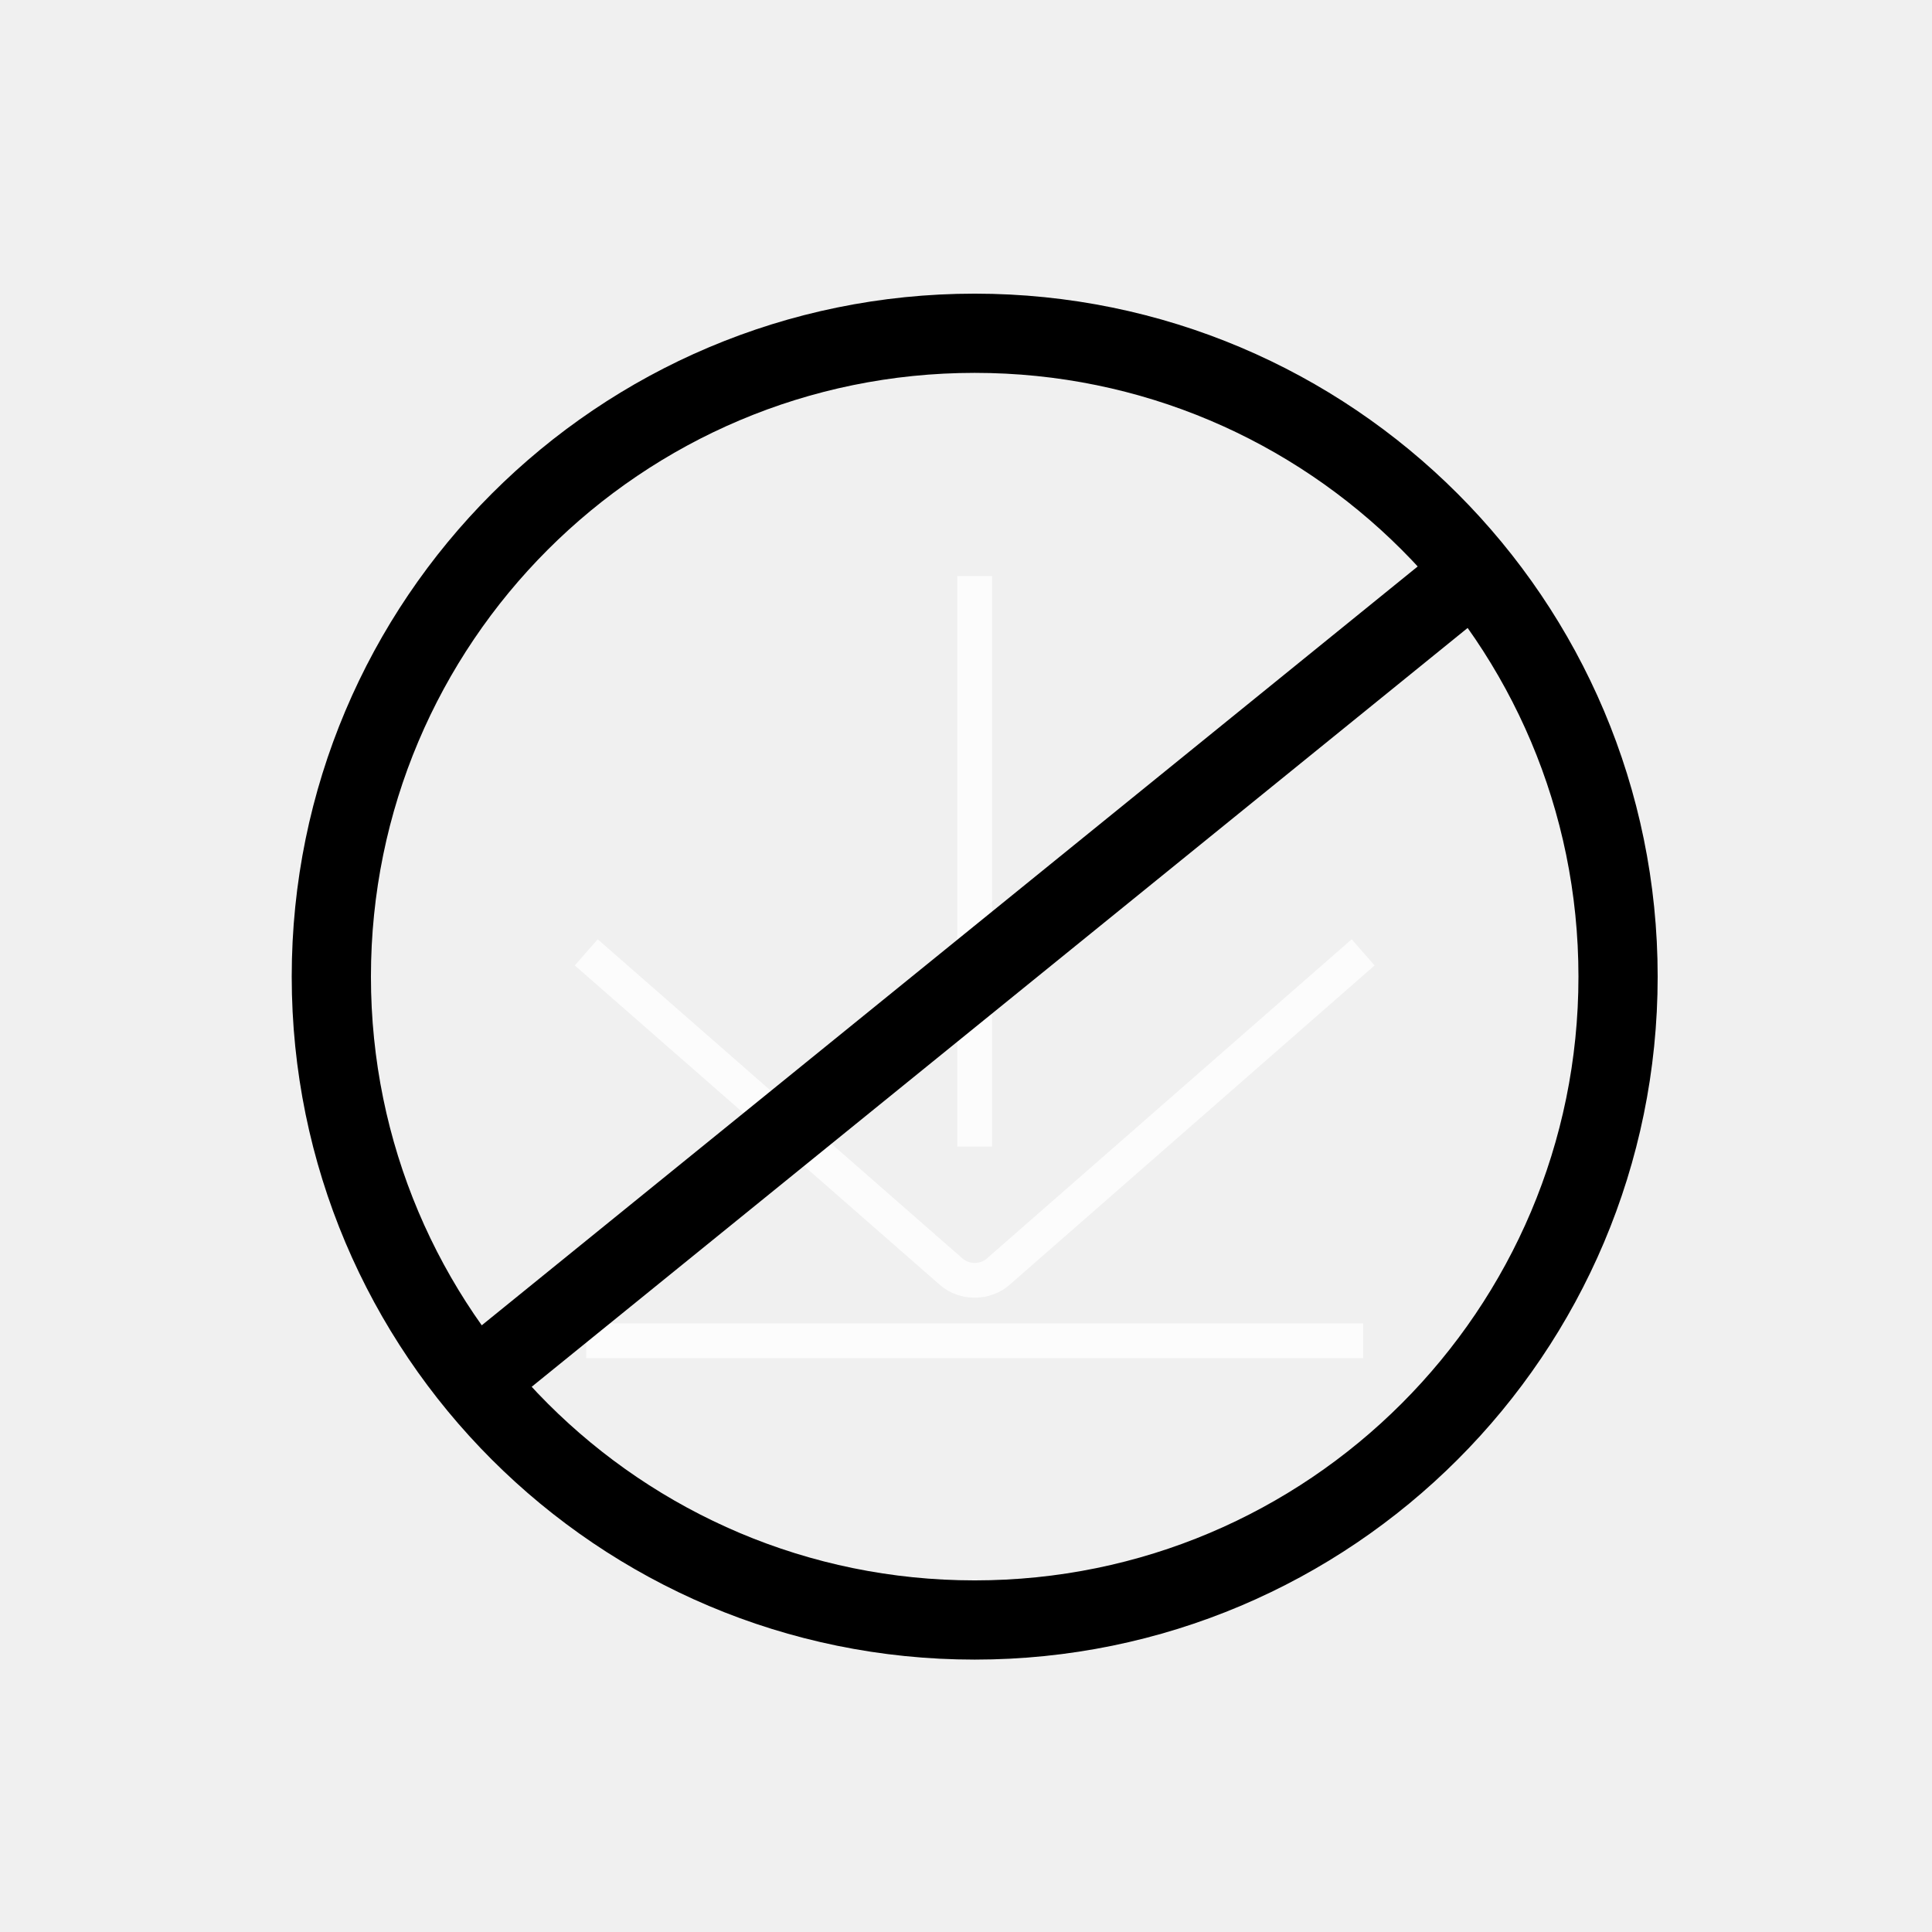
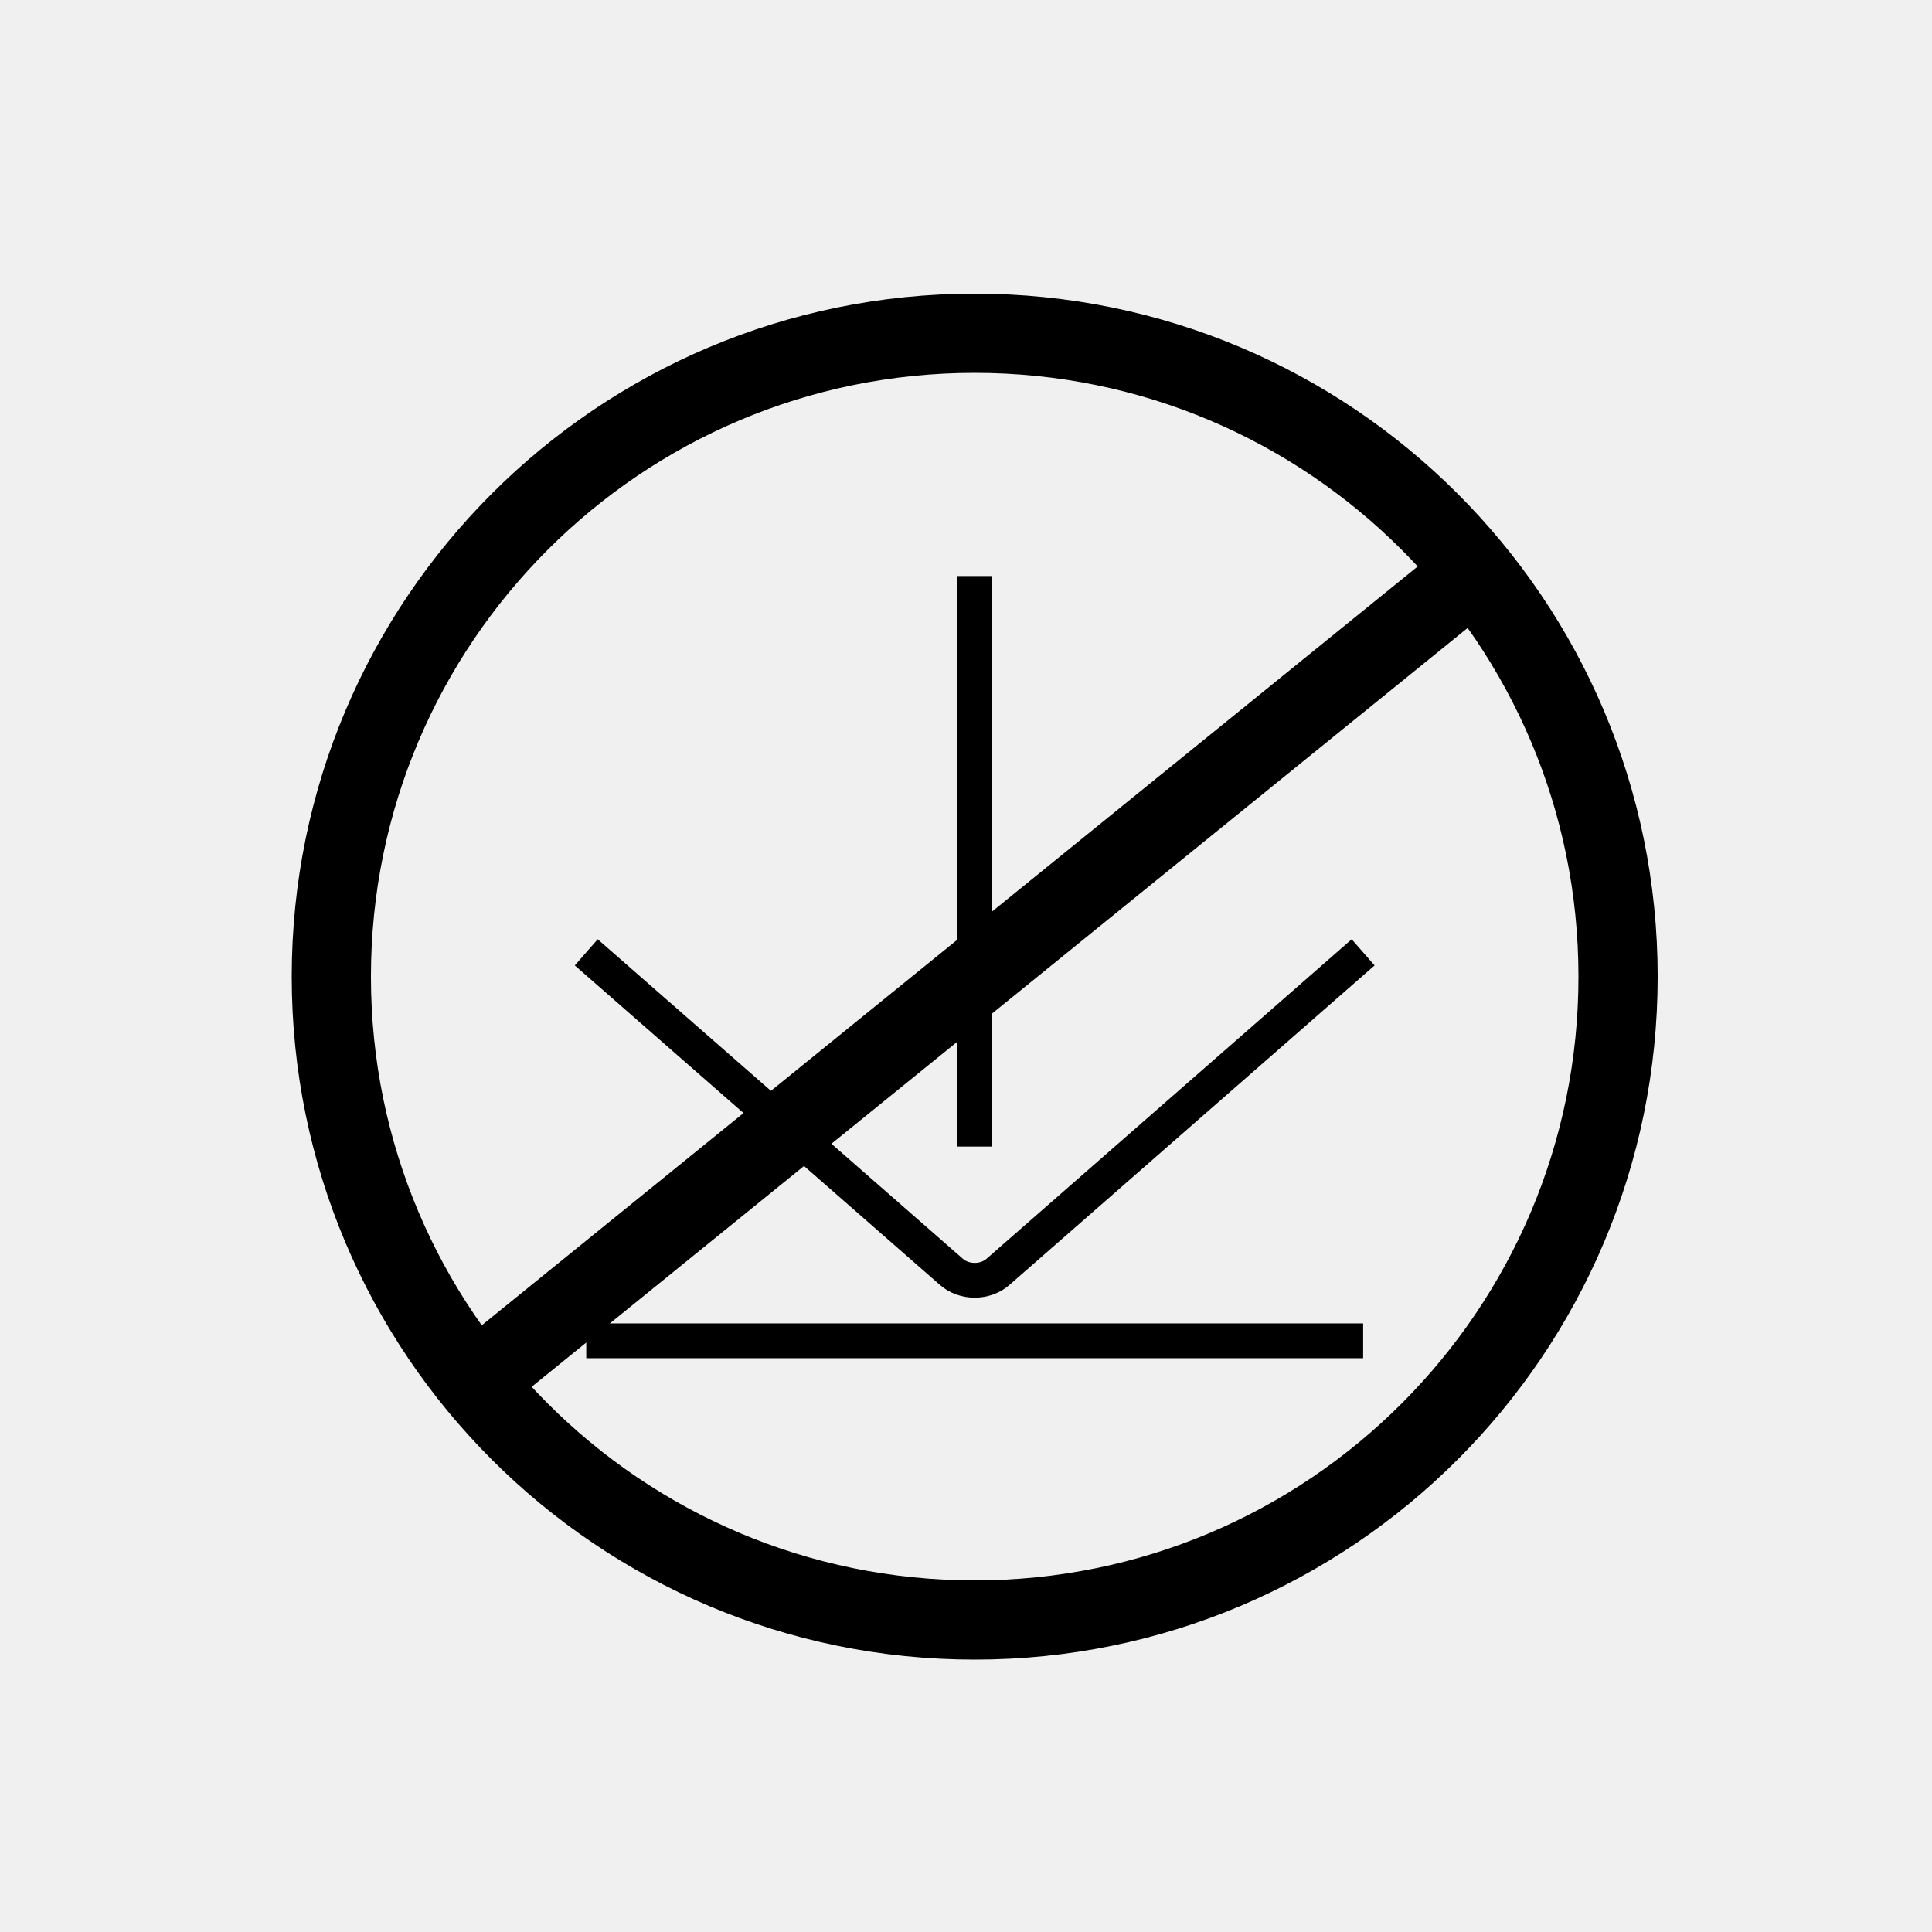
- <svg xmlns="http://www.w3.org/2000/svg" version="1.1" x="0px" y="0px" viewBox="0 0 1000 1000" enable-background="new 0 0 1000 1000" xml:space="preserve">
+ <svg xmlns="http://www.w3.org/2000/svg" version="1.1" x="0px" y="0px" width="1000px" height="1000px" viewBox="0 0 1000 1000" enable-background="new 0 0 1000 1000" xml:space="preserve">
  <g id="loop" display="none">
    <g>
      <g id="Desktop">
        <g display="inline">
          <path fill="none" stroke="#000000" stroke-width="4" stroke-miterlimit="10" d="M369.5,591c0,5.5-4.5,10-10,10h-88      c-5.5,0-10-4.5-10-10V251c0-5.5,4.5-10,10-10h88c5.5,0,10,4.5,10,10V591z" />
        </g>
        <line display="inline" fill="none" stroke="#000000" stroke-width="4" stroke-miterlimit="10" x1="380.5" y1="239" x2="380.5" y2="599" />
        <g display="inline">
          <path fill="none" stroke="#000000" stroke-width="4" stroke-miterlimit="10" d="M380.5,599h350c5.5,0,10-4.5,10-10V249      c0-5.5-4.5-10-10-10h-350" />
        </g>
        <line display="inline" fill="none" stroke="#000000" stroke-width="4" stroke-miterlimit="10" x1="389.5" y1="275" x2="722.5" y2="275" />
        <polyline display="inline" fill="none" stroke="#000000" stroke-width="4" stroke-miterlimit="10" points="398.5,266 389.5,257      398.5,248    " />
        <rect x="497.5" y="248" display="inline" fill="none" stroke="#000000" stroke-width="4" stroke-miterlimit="10" width="18" height="18" />
        <line display="inline" fill="none" stroke="#000000" stroke-width="4" stroke-miterlimit="10" x1="524.5" y1="257" x2="605.5" y2="257" />
        <polyline display="inline" fill="none" stroke="#000000" stroke-width="4" stroke-miterlimit="10" points="407.5,311 407.5,383      515.5,383    " />
        <polyline display="inline" fill="none" stroke="#000000" stroke-width="4" stroke-miterlimit="10" points="407.5,401 407.5,473      515.5,473    " />
        <polyline display="inline" fill="none" stroke="#000000" stroke-width="4" stroke-miterlimit="10" points="407.5,491 407.5,563      515.5,563    " />
        <polyline display="inline" fill="none" stroke="#000000" stroke-width="4" stroke-miterlimit="10" points="587.5,311 587.5,383      695.5,383    " />
        <polyline display="inline" fill="none" stroke="#000000" stroke-width="4" stroke-miterlimit="10" points="587.5,401 587.5,473      695.5,473    " />
        <polyline display="inline" fill="none" stroke="#000000" stroke-width="4" stroke-miterlimit="10" points="587.5,491 587.5,563      695.5,563    " />
        <line display="inline" fill="none" stroke="#000000" stroke-width="4" stroke-miterlimit="10" x1="272.5" y1="275" x2="362.5" y2="275" />
        <circle display="inline" fill="none" stroke="#000000" stroke-width="4" stroke-miterlimit="10" cx="317.5" cy="257" r="9" />
        <line display="inline" fill="none" stroke="#000000" stroke-width="4" stroke-miterlimit="10" x1="272.5" y1="554" x2="362.5" y2="554" />
        <line display="inline" fill="none" stroke="#000000" stroke-width="4" stroke-miterlimit="10" x1="371.5" y1="248" x2="380.5" y2="248" />
        <polygon display="inline" fill="none" stroke="#000000" stroke-width="4" stroke-miterlimit="10" points="281.5,338.5 272.5,352      286,352 290.5,352    " />
        <polygon display="inline" fill="none" stroke="#000000" stroke-width="4" stroke-miterlimit="10" points="281.5,387.5 272.5,401      286,401 290.5,401    " />
        <polygon display="inline" fill="none" stroke="#000000" stroke-width="4" stroke-miterlimit="10" points="281.5,432.5 272.5,446      286,446 290.5,446    " />
        <line display="inline" fill="none" stroke="#000000" stroke-width="4" stroke-miterlimit="10" x1="299.5" y1="356" x2="335.5" y2="356" />
        <line display="inline" fill="none" stroke="#000000" stroke-width="4" stroke-miterlimit="10" x1="299.5" y1="401" x2="335.5" y2="401" />
        <line display="inline" fill="none" stroke="#000000" stroke-width="4" stroke-miterlimit="10" x1="299.5" y1="446" x2="335.5" y2="446" />
        <line display="inline" fill="none" stroke="#000000" stroke-width="4" stroke-miterlimit="10" x1="371.5" y1="590" x2="380.5" y2="590" />
        <g display="inline">
          <path d="M436.783,292.559V302h-1.219v-9.441H436.783z" />
          <path d="M438.911,302v-9.441h1.331l3.025,4.776c0.699,1.105,1.247,2.101,1.694,3.067l0.028-0.014      c-0.112-1.261-0.14-2.409-0.14-3.88v-3.95h1.147V302h-1.231l-2.998-4.791c-0.659-1.051-1.289-2.129-1.766-3.152l-0.042,0.014      c0.07,1.19,0.099,2.325,0.099,3.895V302H438.911z" />
          <path d="M454.72,301.692c-0.448,0.225-1.346,0.448-2.493,0.448c-2.662,0-4.665-1.681-4.665-4.777      c0-2.956,2.003-4.958,4.931-4.958c1.176,0,1.919,0.252,2.241,0.421l-0.294,0.993c-0.462-0.224-1.121-0.392-1.905-0.392      c-2.213,0-3.684,1.415-3.684,3.894c0,2.313,1.331,3.797,3.628,3.797c0.742,0,1.499-0.154,1.989-0.394L454.72,301.692z" />
          <path d="M464.017,297.182c0,3.25-1.976,4.973-4.385,4.973c-2.492,0-4.243-1.933-4.243-4.791c0-2.998,1.862-4.958,4.384-4.958      C462.35,292.405,464.017,294.38,464.017,297.182z M456.691,297.335c0,2.017,1.092,3.824,3.011,3.824      c1.934,0,3.026-1.779,3.026-3.923c0-1.877-0.98-3.838-3.013-3.838C457.699,293.399,456.691,295.262,456.691,297.335z" />
          <path d="M473.551,297.854c-0.069-1.315-0.153-2.898-0.14-4.076h-0.042c-0.322,1.107-0.714,2.283-1.19,3.586l-1.667,4.581h-0.926      l-1.526-4.496c-0.448-1.33-0.826-2.55-1.093-3.67h-0.027c-0.028,1.178-0.099,2.761-0.183,4.175L466.505,302h-1.163l0.658-9.441      h1.556l1.61,4.566c0.393,1.163,0.714,2.198,0.952,3.18h0.042c0.238-0.953,0.575-1.989,0.995-3.18l1.681-4.566h1.556l0.588,9.441      h-1.191L473.551,297.854z" />
          <path d="M478.069,292.559V302h-1.219v-9.441H478.069z" />
          <path d="M480.196,302v-9.441h1.331l3.025,4.776c0.699,1.105,1.246,2.101,1.694,3.067l0.028-0.014      c-0.112-1.261-0.14-2.409-0.14-3.88v-3.95h1.147V302h-1.231l-2.998-4.791c-0.659-1.051-1.289-2.129-1.766-3.152l-0.042,0.014      c0.07,1.19,0.099,2.325,0.099,3.895V302H480.196z" />
          <path d="M496.594,301.58c-0.547,0.195-1.625,0.519-2.899,0.519c-1.429,0-2.605-0.364-3.53-1.247      c-0.813-0.785-1.315-2.045-1.315-3.516c0.014-2.815,1.946-4.875,5.112-4.875c1.093,0,1.947,0.237,2.354,0.434l-0.294,0.995      c-0.504-0.224-1.135-0.406-2.087-0.406c-2.297,0-3.796,1.43-3.796,3.796c0,2.396,1.442,3.811,3.642,3.811      c0.798,0,1.345-0.112,1.625-0.252v-2.815h-1.919v-0.979h3.11v4.537H496.594z" />
        </g>
        <g display="inline">
          <path d="M623.634,297.182c0,3.25-1.976,4.973-4.384,4.973c-2.493,0-4.244-1.933-4.244-4.791c0-2.998,1.862-4.958,4.384-4.958      C621.967,292.405,623.634,294.38,623.634,297.182z M616.307,297.335c0,2.017,1.092,3.824,3.011,3.824      c1.934,0,3.026-1.779,3.026-3.923c0-1.877-0.98-3.838-3.013-3.838C617.315,293.399,616.307,295.262,616.307,297.335z" />
          <path d="M626.429,292.559v5.589c0,2.115,0.938,3.013,2.199,3.013c1.4,0,2.297-0.926,2.297-3.013v-5.589h1.231v5.505      c0,2.899-1.526,4.09-3.571,4.09c-1.934,0-3.391-1.106-3.391-4.033v-5.562H626.429z" />
          <path d="M636.061,293.596h-2.872v-1.037h6.99v1.037h-2.885V302h-1.233V293.596L636.061,293.596z" />
          <path d="M648.034,301.58c-0.546,0.195-1.625,0.519-2.898,0.519c-1.429,0-2.605-0.364-3.53-1.247      c-0.813-0.785-1.316-2.045-1.316-3.516c0.015-2.815,1.947-4.875,5.113-4.875c1.092,0,1.947,0.237,2.354,0.434l-0.294,0.995      c-0.505-0.224-1.136-0.406-2.087-0.406c-2.298,0-3.797,1.43-3.797,3.796c0,2.396,1.443,3.811,3.643,3.811      c0.798,0,1.345-0.112,1.625-0.252v-2.815h-1.919v-0.979h3.109v4.537H648.034z" />
          <path d="M657.961,297.182c0,3.25-1.976,4.973-4.385,4.973c-2.492,0-4.244-1.933-4.244-4.791c0-2.998,1.863-4.958,4.385-4.958      C656.293,292.405,657.961,294.38,657.961,297.182z M650.635,297.335c0,2.017,1.092,3.824,3.012,3.824      c1.933,0,3.025-1.779,3.025-3.923c0-1.877-0.98-3.838-3.013-3.838C651.643,293.399,650.635,295.262,650.635,297.335z" />
          <path d="M660.758,292.559V302h-1.22v-9.441H660.758z" />
          <path d="M662.885,302v-9.441h1.331l3.024,4.776c0.7,1.105,1.247,2.101,1.695,3.067l0.028-0.014      c-0.112-1.261-0.141-2.409-0.141-3.88v-3.95h1.148V302h-1.232l-2.998-4.791c-0.659-1.051-1.289-2.129-1.765-3.152l-0.042,0.014      c0.07,1.19,0.098,2.325,0.098,3.895V302H662.885z" />
          <path d="M679.282,301.58c-0.546,0.195-1.625,0.519-2.898,0.519c-1.43,0-2.605-0.364-3.53-1.247      c-0.813-0.785-1.316-2.045-1.316-3.516c0.015-2.815,1.947-4.875,5.113-4.875c1.092,0,1.947,0.237,2.354,0.434l-0.295,0.995      c-0.504-0.224-1.135-0.406-2.087-0.406c-2.297,0-3.796,1.43-3.796,3.796c0,2.396,1.443,3.811,3.643,3.811      c0.798,0,1.345-0.112,1.625-0.252v-2.815h-1.919v-0.979h3.109v4.537H679.282z" />
        </g>
      </g>
      <g id="Mobile">
        <path display="inline" fill="none" stroke="#000000" stroke-width="4" stroke-miterlimit="10" d="M1127.5,588     c0,6.627-5.373,12-12,12h-201c-6.627,0-12-5.373-12-12V252c0-6.627,5.373-12,12-12h201c6.627,0,12,5.373,12,12V588z" />
        <line display="inline" fill="none" stroke="#000000" stroke-width="4" stroke-miterlimit="10" x1="920.5" y1="293" x2="1100.5" y2="293" />
        <circle display="inline" fill="none" stroke="#000000" stroke-width="4" stroke-miterlimit="10" cx="1010.5" cy="266" r="18" />
        <line display="inline" fill="none" stroke="#000000" stroke-width="4" stroke-miterlimit="10" x1="921.5" y1="563" x2="1101.5" y2="563" />
        <polyline display="inline" fill="none" stroke="#000000" stroke-width="4" stroke-miterlimit="10" points="966.5,329 966.5,401      1074.5,401    " />
        <polyline display="inline" fill="none" stroke="#000000" stroke-width="4" stroke-miterlimit="10" points="966.5,455 966.5,527      1074.5,527    " />
        <g display="inline">
          <path d="M984.719,302.154v9.441h-1.22v-9.441H984.719z" />
          <path d="M986.846,311.595v-9.441h1.332l3.024,4.776c0.699,1.106,1.246,2.101,1.694,3.068l0.028-0.015      c-0.112-1.261-0.142-2.408-0.142-3.88v-3.95h1.148v9.441H992.7l-2.997-4.791c-0.658-1.051-1.289-2.129-1.765-3.152l-0.043,0.015      c0.07,1.189,0.099,2.325,0.099,3.894v4.034L986.846,311.595L986.846,311.595z" />
          <path d="M1002.655,311.287c-0.448,0.224-1.345,0.447-2.493,0.447c-2.661,0-4.664-1.681-4.664-4.776      c0-2.956,2.003-4.958,4.931-4.958c1.177,0,1.92,0.252,2.242,0.42l-0.295,0.994c-0.462-0.225-1.121-0.393-1.904-0.393      c-2.214,0-3.686,1.415-3.686,3.895c0,2.312,1.331,3.796,3.628,3.796c0.742,0,1.5-0.154,1.989-0.394L1002.655,311.287z" />
          <path d="M1011.952,306.777c0,3.25-1.976,4.974-4.384,4.974c-2.494,0-4.244-1.934-4.244-4.791c0-2.998,1.862-4.958,4.385-4.958      C1010.285,302,1011.952,303.975,1011.952,306.777z M1004.628,306.931c0,2.017,1.092,3.824,3.011,3.824      c1.933,0,3.025-1.779,3.025-3.922c0-1.877-0.979-3.838-3.012-3.838C1005.635,302.995,1004.628,304.857,1004.628,306.931z" />
          <path d="M1021.486,307.448c-0.07-1.315-0.154-2.898-0.141-4.075h-0.041c-0.322,1.106-0.715,2.282-1.191,3.586l-1.666,4.581      h-0.926l-1.526-4.496c-0.447-1.331-0.825-2.55-1.093-3.67h-0.027c-0.027,1.177-0.099,2.76-0.183,4.174l-0.252,4.048h-1.163      l0.658-9.441h1.556l1.61,4.566c0.393,1.163,0.715,2.199,0.953,3.18h0.041c0.238-0.953,0.575-1.988,0.995-3.18l1.681-4.566h1.555      l0.59,9.441h-1.19L1021.486,307.448z" />
          <path d="M1026.005,302.154v9.441h-1.22v-9.441H1026.005z" />
          <path d="M1028.132,311.595v-9.441h1.331l3.025,4.776c0.699,1.106,1.246,2.101,1.694,3.068l0.028-0.015      c-0.112-1.261-0.142-2.408-0.142-3.88v-3.95h1.148v9.441h-1.232l-2.997-4.791c-0.659-1.051-1.289-2.129-1.765-3.152      l-0.043,0.015c0.069,1.189,0.099,2.325,0.099,3.894v4.034L1028.132,311.595L1028.132,311.595z" />
          <path d="M1044.529,311.175c-0.547,0.196-1.625,0.519-2.898,0.519c-1.43,0-2.605-0.363-3.53-1.247      c-0.813-0.784-1.316-2.045-1.316-3.516c0.015-2.815,1.947-4.875,5.113-4.875c1.092,0,1.946,0.238,2.353,0.434l-0.293,0.995      c-0.505-0.224-1.136-0.405-2.089-0.405c-2.297,0-3.795,1.429-3.795,3.796c0,2.396,1.442,3.81,3.643,3.81      c0.798,0,1.345-0.112,1.625-0.252v-2.814h-1.919v-0.98h3.108L1044.529,311.175L1044.529,311.175z" />
        </g>
        <g display="inline">
          <path d="M991.852,450.027c0,3.25-1.976,4.974-4.385,4.974c-2.493,0-4.244-1.934-4.244-4.791c0-2.998,1.862-4.958,4.385-4.958      C990.184,445.25,991.852,447.226,991.852,450.027z M984.525,450.181c0,2.017,1.092,3.824,3.012,3.824      c1.934,0,3.025-1.779,3.025-3.923c0-1.877-0.979-3.838-3.012-3.838C985.533,446.244,984.525,448.108,984.525,450.181z" />
          <path d="M994.647,445.405v5.589c0,2.115,0.938,3.013,2.199,3.013c1.4,0,2.298-0.926,2.298-3.013v-5.589h1.231v5.505      c0,2.899-1.526,4.091-3.571,4.091c-1.935,0-3.391-1.107-3.391-4.034v-5.562H994.647z" />
          <path d="M1004.279,446.441h-2.871v-1.037h6.989v1.037h-2.886v8.404h-1.232V446.441L1004.279,446.441z" />
          <path d="M1016.253,454.425c-0.547,0.195-1.625,0.519-2.898,0.519c-1.43,0-2.604-0.364-3.531-1.247      c-0.813-0.785-1.315-2.045-1.315-3.516c0.014-2.815,1.946-4.875,5.112-4.875c1.093,0,1.947,0.238,2.354,0.434l-0.295,0.995      c-0.504-0.224-1.135-0.406-2.087-0.406c-2.297,0-3.796,1.43-3.796,3.797c0,2.396,1.442,3.81,3.643,3.81      c0.798,0,1.344-0.112,1.625-0.252v-2.815h-1.92v-0.979h3.109L1016.253,454.425L1016.253,454.425z" />
          <path d="M1026.179,450.027c0,3.25-1.977,4.974-4.384,4.974c-2.494,0-4.244-1.934-4.244-4.791c0-2.998,1.861-4.958,4.384-4.958      C1024.512,445.25,1026.179,447.226,1026.179,450.027z M1018.854,450.181c0,2.017,1.092,3.824,3.012,3.824      c1.933,0,3.025-1.779,3.025-3.923c0-1.877-0.98-3.838-3.012-3.838C1019.861,446.244,1018.854,448.108,1018.854,450.181z" />
          <path d="M1028.975,445.405v9.441h-1.219v-9.441H1028.975z" />
          <path d="M1031.103,454.846v-9.441h1.331l3.024,4.776c0.7,1.105,1.246,2.101,1.695,3.067l0.027-0.014      c-0.111-1.261-0.141-2.409-0.141-3.88v-3.95h1.148v9.441h-1.232l-2.996-4.791c-0.659-1.051-1.289-2.129-1.767-3.152      l-0.042,0.014c0.069,1.19,0.1,2.325,0.1,3.895v4.034L1031.103,454.846L1031.103,454.846z" />
          <path d="M1047.5,454.425c-0.547,0.195-1.625,0.519-2.898,0.519c-1.429,0-2.605-0.364-3.53-1.247      c-0.813-0.785-1.315-2.045-1.315-3.516c0.014-2.815,1.946-4.875,5.112-4.875c1.093,0,1.946,0.238,2.354,0.434l-0.294,0.995      c-0.504-0.224-1.135-0.406-2.088-0.406c-2.297,0-3.795,1.43-3.795,3.797c0,2.396,1.441,3.81,3.642,3.81      c0.798,0,1.345-0.112,1.624-0.252v-2.815h-1.918v-0.979h3.107V454.425z" />
        </g>
        <line display="inline" fill="none" stroke="#000000" stroke-width="4" stroke-miterlimit="10" x1="1082.5" y1="258" x2="1109.5" y2="258" />
        <line display="inline" fill="none" stroke="#000000" stroke-width="4" stroke-miterlimit="10" x1="1082.5" y1="266" x2="1109.5" y2="266" />
        <line display="inline" fill="none" stroke="#000000" stroke-width="4" stroke-miterlimit="10" x1="1082.5" y1="275" x2="1109.5" y2="275" />
      </g>
      <polyline display="inline" fill="none" stroke="#FFFFFF" stroke-width="4" stroke-miterlimit="10" points="416.5,320 416.5,374     497.5,374   " />
      <polyline display="inline" fill="none" stroke="#FFFFFF" stroke-width="4" stroke-miterlimit="10" points="416.5,410 416.5,464     497.5,464   " />
      <polyline display="inline" fill="none" stroke="#FFFFFF" stroke-width="4" stroke-miterlimit="10" points="416.5,500 416.5,554     497.5,554   " />
      <polyline display="inline" fill="none" stroke="#FFFFFF" stroke-width="4" stroke-miterlimit="10" points="596.5,320 596.5,374     677.5,374   " />
      <polyline display="inline" fill="none" stroke="#FFFFFF" stroke-width="4" stroke-miterlimit="10" points="596.5,410 596.5,464     677.5,464   " />
      <polyline display="inline" fill="none" stroke="#FFFFFF" stroke-width="4" stroke-miterlimit="10" points="596.5,500 596.5,554     677.5,554   " />
      <polyline display="inline" fill="none" stroke="#FFFFFF" stroke-width="4" stroke-miterlimit="10" points="596.5,320 596.5,374     677.5,374   " />
      <polyline display="inline" fill="none" stroke="#FFFFFF" stroke-width="4" stroke-miterlimit="10" points="974.5,338 974.5,392     1055.5,392   " />
      <polyline display="inline" fill="none" stroke="#FFFFFF" stroke-width="4" stroke-miterlimit="10" points="974.5,464 974.5,518     1055.5,518   " />
    </g>
    <path display="inline" fill="none" stroke="#000000" stroke-width="7" stroke-miterlimit="10" d="M792.5,619.5   c0,6.627-5.373,12-12,12h-552c-6.627,0-12-5.373-12-12v-408c0-6.627,5.373-12,12-12h552c6.627,0,12,5.373,12,12V619.5z" />
    <path display="inline" fill="none" stroke="#000000" stroke-width="7" stroke-miterlimit="10" d="M216.5,631.5v216c0,0,0,18,18,18   h540c18,0,18-18,18-18v-216" />
    <polygon display="inline" fill="none" stroke="#000000" stroke-width="7" stroke-miterlimit="10" points="558.5,703.5 558.5,721.5    666.5,721.5 684.5,739.5 738.5,739.5 738.5,703.5  " />
    <rect x="234.5" y="298.5" fill="none" stroke="#000000" stroke-width="7" stroke-miterlimit="10" width="540" height="396" />
    <g display="inline">
      <path d="M319.969,783.817c0.058-1.338,0.048-2.65-0.038-3.922c-0.307-5.7-1.887-9.455-3.228-11.664v-11.49    c0-0.613-0.498-1.11-1.11-1.11h-7.688c-0.572,0-1.049,0.435-1.105,1.004l-0.888,9.249c-1.676,1.771-3.15,4.403-4.842,7.426    c-0.518,0.927-1.055,1.884-1.618,2.854c-0.003,0.006-0.006,0.011-0.009,0.017c-4.228,7.577-8.86,13.671-14.166,18.633    c-5.283,4.986-11.653,9.23-19.473,12.976c-0.553,0.265-0.787,0.928-0.522,1.48c0.191,0.398,0.588,0.631,1.002,0.631    c0.161,0,0.324-0.035,0.479-0.109c8.031-3.846,14.586-8.217,20.035-13.36c5.47-5.115,10.239-11.383,14.58-19.16    c0.57-0.982,1.109-1.945,1.63-2.877c1.553-2.774,2.914-5.202,4.331-6.781l7.54,1.899c1.611,2.717,2.616,6.424,2.837,10.518    c0.614,9.145-2.771,23.539-14.337,34.015c-0.01,0.01-0.019,0.019-0.029,0.028c-9.528,9.286-21.529,12.461-30.503,12.461    c-1.55,0-3.011-0.096-4.352-0.27c-4.618-0.538-10.449-2.391-12.966-5.975c-0.632-0.899-0.896-1.754-0.744-2.404    c0.003-0.015,0.007-0.029,0.009-0.045c0.428-2.239,3.612-3.97,7.119-5.691c0.55-0.27,0.778-0.936,0.507-1.485    c-0.27-0.551-0.935-0.777-1.485-0.508c-4.177,2.05-7.685,4.01-8.317,7.246c-0.293,1.288,0.084,2.728,1.094,4.164    c1.138,1.62,2.985,3.105,5.341,4.292c2.639,1.33,5.729,2.209,9.17,2.61c1.506,0.195,3.074,0.292,4.679,0.292    c4.27,0,8.807-0.685,13.162-2.012c7.091-2.159,13.599-5.987,18.821-11.072c5.398-4.895,9.624-11.151,12.22-18.095    c1.681-4.495,2.66-9.233,2.861-13.691C319.968,783.865,319.969,783.84,319.969,783.817z M308.915,757.85h5.568v9.271l-6.307-1.588    L308.915,757.85z" />
      <path d="M297.304,807.718c-5.996,5.505-13.498,9.591-22.297,12.144c-0.589,0.17-0.928,0.787-0.757,1.375    c0.141,0.485,0.584,0.801,1.066,0.801c0.103,0,0.207-0.014,0.31-0.044c9.13-2.649,16.928-6.901,23.18-12.64    c4.915-4.512,8.865-9.922,11.741-16.08c0.259-0.555,0.019-1.216-0.536-1.475c-0.556-0.26-1.216-0.02-1.476,0.536    C305.783,798.229,302.004,803.405,297.304,807.718z" />
      <path d="M311.01,789.373c0.124,0.044,0.25,0.065,0.375,0.065c0.455,0,0.882-0.282,1.045-0.735    c0.787-2.189,1.432-4.428,1.916-6.651c0.13-0.599-0.25-1.19-0.849-1.321c-0.598-0.13-1.19,0.25-1.32,0.849    c-0.464,2.13-1.082,4.274-1.836,6.373C310.133,788.531,310.433,789.165,311.01,789.373z" />
      <path d="M302.74,779.683c0.539,0.839,1.879,0.52,2.021-0.452c0.144-0.981-1.031-1.65-1.802-1.021    C302.523,778.565,302.425,779.218,302.74,779.683z" />
      <path d="M307.266,778.677c0.172,0.408,0.579,0.686,1.025,0.686c0.494-0.001,0.938-0.338,1.069-0.813    c0.119-0.433-0.038-0.91-0.399-1.181c-0.373-0.28-0.888-0.297-1.278-0.043C307.239,777.615,307.071,778.189,307.266,778.677z" />
      <path d="M306.955,780.79c-0.642-0.642-1.771-0.249-1.886,0.647c-0.06,0.473,0.203,0.946,0.636,1.145    c0.435,0.199,0.966,0.094,1.287-0.262C307.384,781.888,307.368,781.203,306.955,780.79z" />
      <path d="M262.759,816.885c0.714,0.714,1.977,0.131,1.892-0.877c-0.04-0.468-0.38-0.867-0.834-0.983    c-0.446-0.114-0.93,0.069-1.189,0.45C262.332,815.908,262.387,816.512,262.759,816.885z" />
      <path d="M266.252,812.281c-0.502,0.104-0.881,0.544-0.892,1.06c-0.01,0.453,0.264,0.881,0.685,1.054    c0.915,0.374,1.848-0.594,1.431-1.492C267.263,812.445,266.747,812.18,266.252,812.281z" />
      <path d="M266.977,815.847c-0.912,0.365-0.883,1.712,0.025,2.06c0.447,0.171,0.975,0.031,1.271-0.348    c0.28-0.36,0.315-0.863,0.082-1.256C268.079,815.838,267.478,815.636,266.977,815.847z" />
    </g>
    <path display="inline" fill="none" stroke="#000000" stroke-width="3" stroke-miterlimit="10" d="M324.5,817.5   c0,6.627-5.373,12-12,12h-48c-6.627,0-12-5.373-12-12v-48c0-6.627,5.373-12,12-12h48c6.627,0,12,5.373,12,12V817.5z" />
    <g display="inline">
      <path fill="none" stroke="#000000" stroke-width="7" stroke-miterlimit="10" d="M216.5,199.5l206.299-51.575    c5.335-1.334,14.201-2.425,19.701-2.425h412c5.5,0,10,4.5,10,10v628c0,5.5-3.182,13.182-7.071,17.071L792.5,865.5" />
    </g>
    <line display="inline" fill="none" stroke="#000000" stroke-width="7" stroke-miterlimit="10" x1="792.5" y1="199.5" x2="864.5" y2="145.5" />
    <path display="inline" fill="none" stroke="#000000" stroke-width="7" stroke-miterlimit="10" d="M720.5,574.5   c0,6.627-5.373,12-12,12h-426c-6.627,0-12-5.373-12-12v-318c0-6.627,5.373-12,12-12h426c6.627,0,12,5.373,12,12V574.5z" />
    <rect x="270.5" y="415.5" display="inline" fill="none" stroke="#000000" stroke-width="3" stroke-miterlimit="10" width="450" height="72" />
    <g id="belt" display="inline">
      <line fill="none" stroke="#000000" stroke-width="3" stroke-miterlimit="10" x1="351.5" y1="424.5" x2="315.5" y2="469.5" />
      <line fill="none" stroke="#000000" stroke-width="3" stroke-miterlimit="10" x1="378.5" y1="424.5" x2="342.5" y2="469.5" />
      <line fill="none" stroke="#000000" stroke-width="3" stroke-miterlimit="10" x1="405.5" y1="424.5" x2="369.5" y2="469.5" />
      <line fill="none" stroke="#000000" stroke-width="3" stroke-miterlimit="10" x1="432.5" y1="424.5" x2="396.5" y2="469.5" />
      <line fill="none" stroke="#000000" stroke-width="3" stroke-miterlimit="10" x1="459.5" y1="424.5" x2="423.5" y2="469.5" />
      <line fill="none" stroke="#000000" stroke-width="3" stroke-miterlimit="10" x1="486.5" y1="424.5" x2="450.5" y2="469.5" />
      <line fill="none" stroke="#000000" stroke-width="3" stroke-miterlimit="10" x1="513.5" y1="424.5" x2="477.5" y2="469.5" />
      <line fill="none" stroke="#000000" stroke-width="3" stroke-miterlimit="10" x1="540.5" y1="424.5" x2="504.5" y2="469.5" />
      <line fill="none" stroke="#000000" stroke-width="3" stroke-miterlimit="10" x1="567.5" y1="424.5" x2="531.5" y2="469.5" />
      <line fill="none" stroke="#000000" stroke-width="3" stroke-miterlimit="10" x1="594.5" y1="424.5" x2="558.5" y2="469.5" />
      <line fill="none" stroke="#000000" stroke-width="3" stroke-miterlimit="10" x1="621.5" y1="424.5" x2="585.5" y2="469.5" />
      <line fill="none" stroke="#000000" stroke-width="3" stroke-miterlimit="10" x1="648.5" y1="424.5" x2="612.5" y2="469.5" />
      <line fill="none" stroke="#000000" stroke-width="3" stroke-miterlimit="10" x1="675.5" y1="424.5" x2="639.5" y2="469.5" />
      <line fill="none" stroke="#000000" stroke-width="3" stroke-miterlimit="10" x1="702.5" y1="424.5" x2="666.5" y2="469.5" />
      <line fill="none" stroke="#000000" stroke-width="3" stroke-miterlimit="10" x1="324.5" y1="424.5" x2="288.5" y2="469.5" />
      <line fill="none" stroke="#000000" stroke-width="3" stroke-miterlimit="10" x1="297.5" y1="424.5" x2="270.5" y2="460.5" />
      <line fill="none" stroke="#000000" stroke-width="3" stroke-miterlimit="10" x1="720.5" y1="433.5" x2="693.5" y2="469.5" />
    </g>
    <rect x="576.5" y="388.5" display="inline" fill="#FFFFFF" stroke="#000000" stroke-width="3" stroke-miterlimit="10" width="72" height="72" />
    <rect x="468.5" y="388.5" display="inline" fill="#FFFFFF" stroke="#000000" stroke-width="3" stroke-miterlimit="10" width="72" height="72" />
    <rect x="360.5" y="388.5" display="inline" fill="#FFFFFF" stroke="#000000" stroke-width="3" stroke-miterlimit="10" width="72" height="72" />
    <circle display="inline" fill="#FFFFFF" stroke="#000000" stroke-width="3" stroke-miterlimit="10" cx="288.5" cy="496.5" r="9" />
    <circle display="inline" fill="#FFFFFF" stroke="#000000" stroke-width="3" stroke-miterlimit="10" cx="702.5" cy="496.5" r="9" />
    <line display="inline" fill="#FFFFFF" stroke="#000000" stroke-width="3" stroke-miterlimit="10" x1="270.5" y1="505.5" x2="720.5" y2="505.5" />
    <line display="inline" fill="none" stroke="#000000" stroke-width="5" stroke-miterlimit="10" x1="0.5" y1="883.5" x2="1000" y2="883.5" />
    <line display="inline" fill="none" stroke="#000000" stroke-width="5" stroke-miterlimit="10" x1="0" y1="640.5" x2="216.5" y2="640.5" />
    <line display="inline" fill="none" stroke="#000000" stroke-width="5" stroke-miterlimit="10" x1="864.5" y1="640.5" x2="1081" y2="640.5" />
    <path display="inline" fill="none" stroke="#000000" stroke-width="5" stroke-miterlimit="10" d="M-575.5,460.5" />
    <g display="inline">
      <path fill="none" stroke="#000000" stroke-width="5" stroke-miterlimit="10" d="M162.5,774.5c0,5.5-4.5,10-10,10h-70    c-5.5,0-10-4.5-10-10v-70c0-5.5,4.5-10,10-10h70c5.5,0,10,4.5,10,10V774.5z" />
    </g>
    <g display="inline">
      <path fill="none" stroke="#000000" stroke-width="5" stroke-miterlimit="10" d="M72.5,712.5h-17c-5.5,0-10,4.5-10,10v34    c0,5.5,4.5,10,10,10h17" />
    </g>
    <line display="inline" fill="#FFFFFF" stroke="#FFFFFF" stroke-width="5" stroke-miterlimit="10" x1="144.5" y1="712.5" x2="144.5" y2="766.5" />
    <g display="inline">
      <path fill="none" stroke="#000000" stroke-width="5" stroke-miterlimit="10" d="M81.5,676.5c0,0,4.05-4.05,9-9    s2.56-12.22-5.311-16.155l-7.378-3.689c-7.871-3.936-9.22-12.246-2.998-18.469L99.5,604.5" />
    </g>
    <g display="inline">
      <path fill="none" stroke="#000000" stroke-width="5" stroke-miterlimit="10" d="M108.5,676.5c0,0,4.05-4.05,9-9    s2.56-12.22-5.311-16.155l-7.378-3.689c-7.871-3.936-9.22-12.246-2.998-18.469L126.5,604.5" />
    </g>
    <g display="inline">
      <path fill="none" stroke="#000000" stroke-width="5" stroke-miterlimit="10" d="M135.5,676.5c0,0,4.05-4.05,9-9    s2.56-12.22-5.311-16.155l-7.378-3.689c-7.871-3.936-9.22-12.246-2.998-18.469L153.5,604.5" />
    </g>
  </g>
  <g id="Layer_2">
    <g display="none">
      <path display="inline" fill="none" stroke="#000000" stroke-width="5" stroke-miterlimit="10" d="M144.5,280.5l-60.687,60.687    c-6.222,6.222-6.222,16.405,0,22.627l49.373,49.373c6.222,6.222,16.405,16.405,22.627,22.627l49.373,49.373    c6.222,6.222,16.405,6.222,22.627,0L288.5,424.5" />
    </g>
-     <line fill="none" stroke="#FCFCFC" stroke-width="18" stroke-miterlimit="10" x1="303.44" y1="693.993" x2="705.559" y2="693.993" />
+     <line fill="none" stroke="#000000" stroke-width="18" stroke-miterlimit="10" x1="303.44" y1="693.993" x2="705.559" y2="693.993" />
    <g>
-       <path fill="none" stroke="#FCFCFC" stroke-width="18" stroke-miterlimit="10" d="M303.44,492.934l189.019,165.391    c6.623,5.795,17.46,5.795,24.082,0l189.019-165.391" />
+       <path fill="none" stroke="#000000" stroke-width="18" stroke-miterlimit="10" d="M303.44,492.934l189.019,165.391    c6.623,5.795,17.46,5.795,24.082,0l189.019-165.391" />
    </g>
-     <line fill="none" stroke="#FCFCFC" stroke-width="18" stroke-miterlimit="10" x1="504.5" y1="593.463" x2="504.5" y2="298.157" />
+     <line fill="none" stroke="#000000" stroke-width="18" stroke-miterlimit="10" x1="504.5" y1="593.463" x2="504.5" y2="298.157" />
    <circle fill="none" stroke="#000000" stroke-width="41" stroke-miterlimit="10" cx="504.5" cy="505.5" r="333.004" />
    <path fill="none" stroke="#000000" stroke-width="41" stroke-miterlimit="10" d="M245.831,715.221L763.168,295.78L245.831,715.221z   " />
  </g>
</svg>
